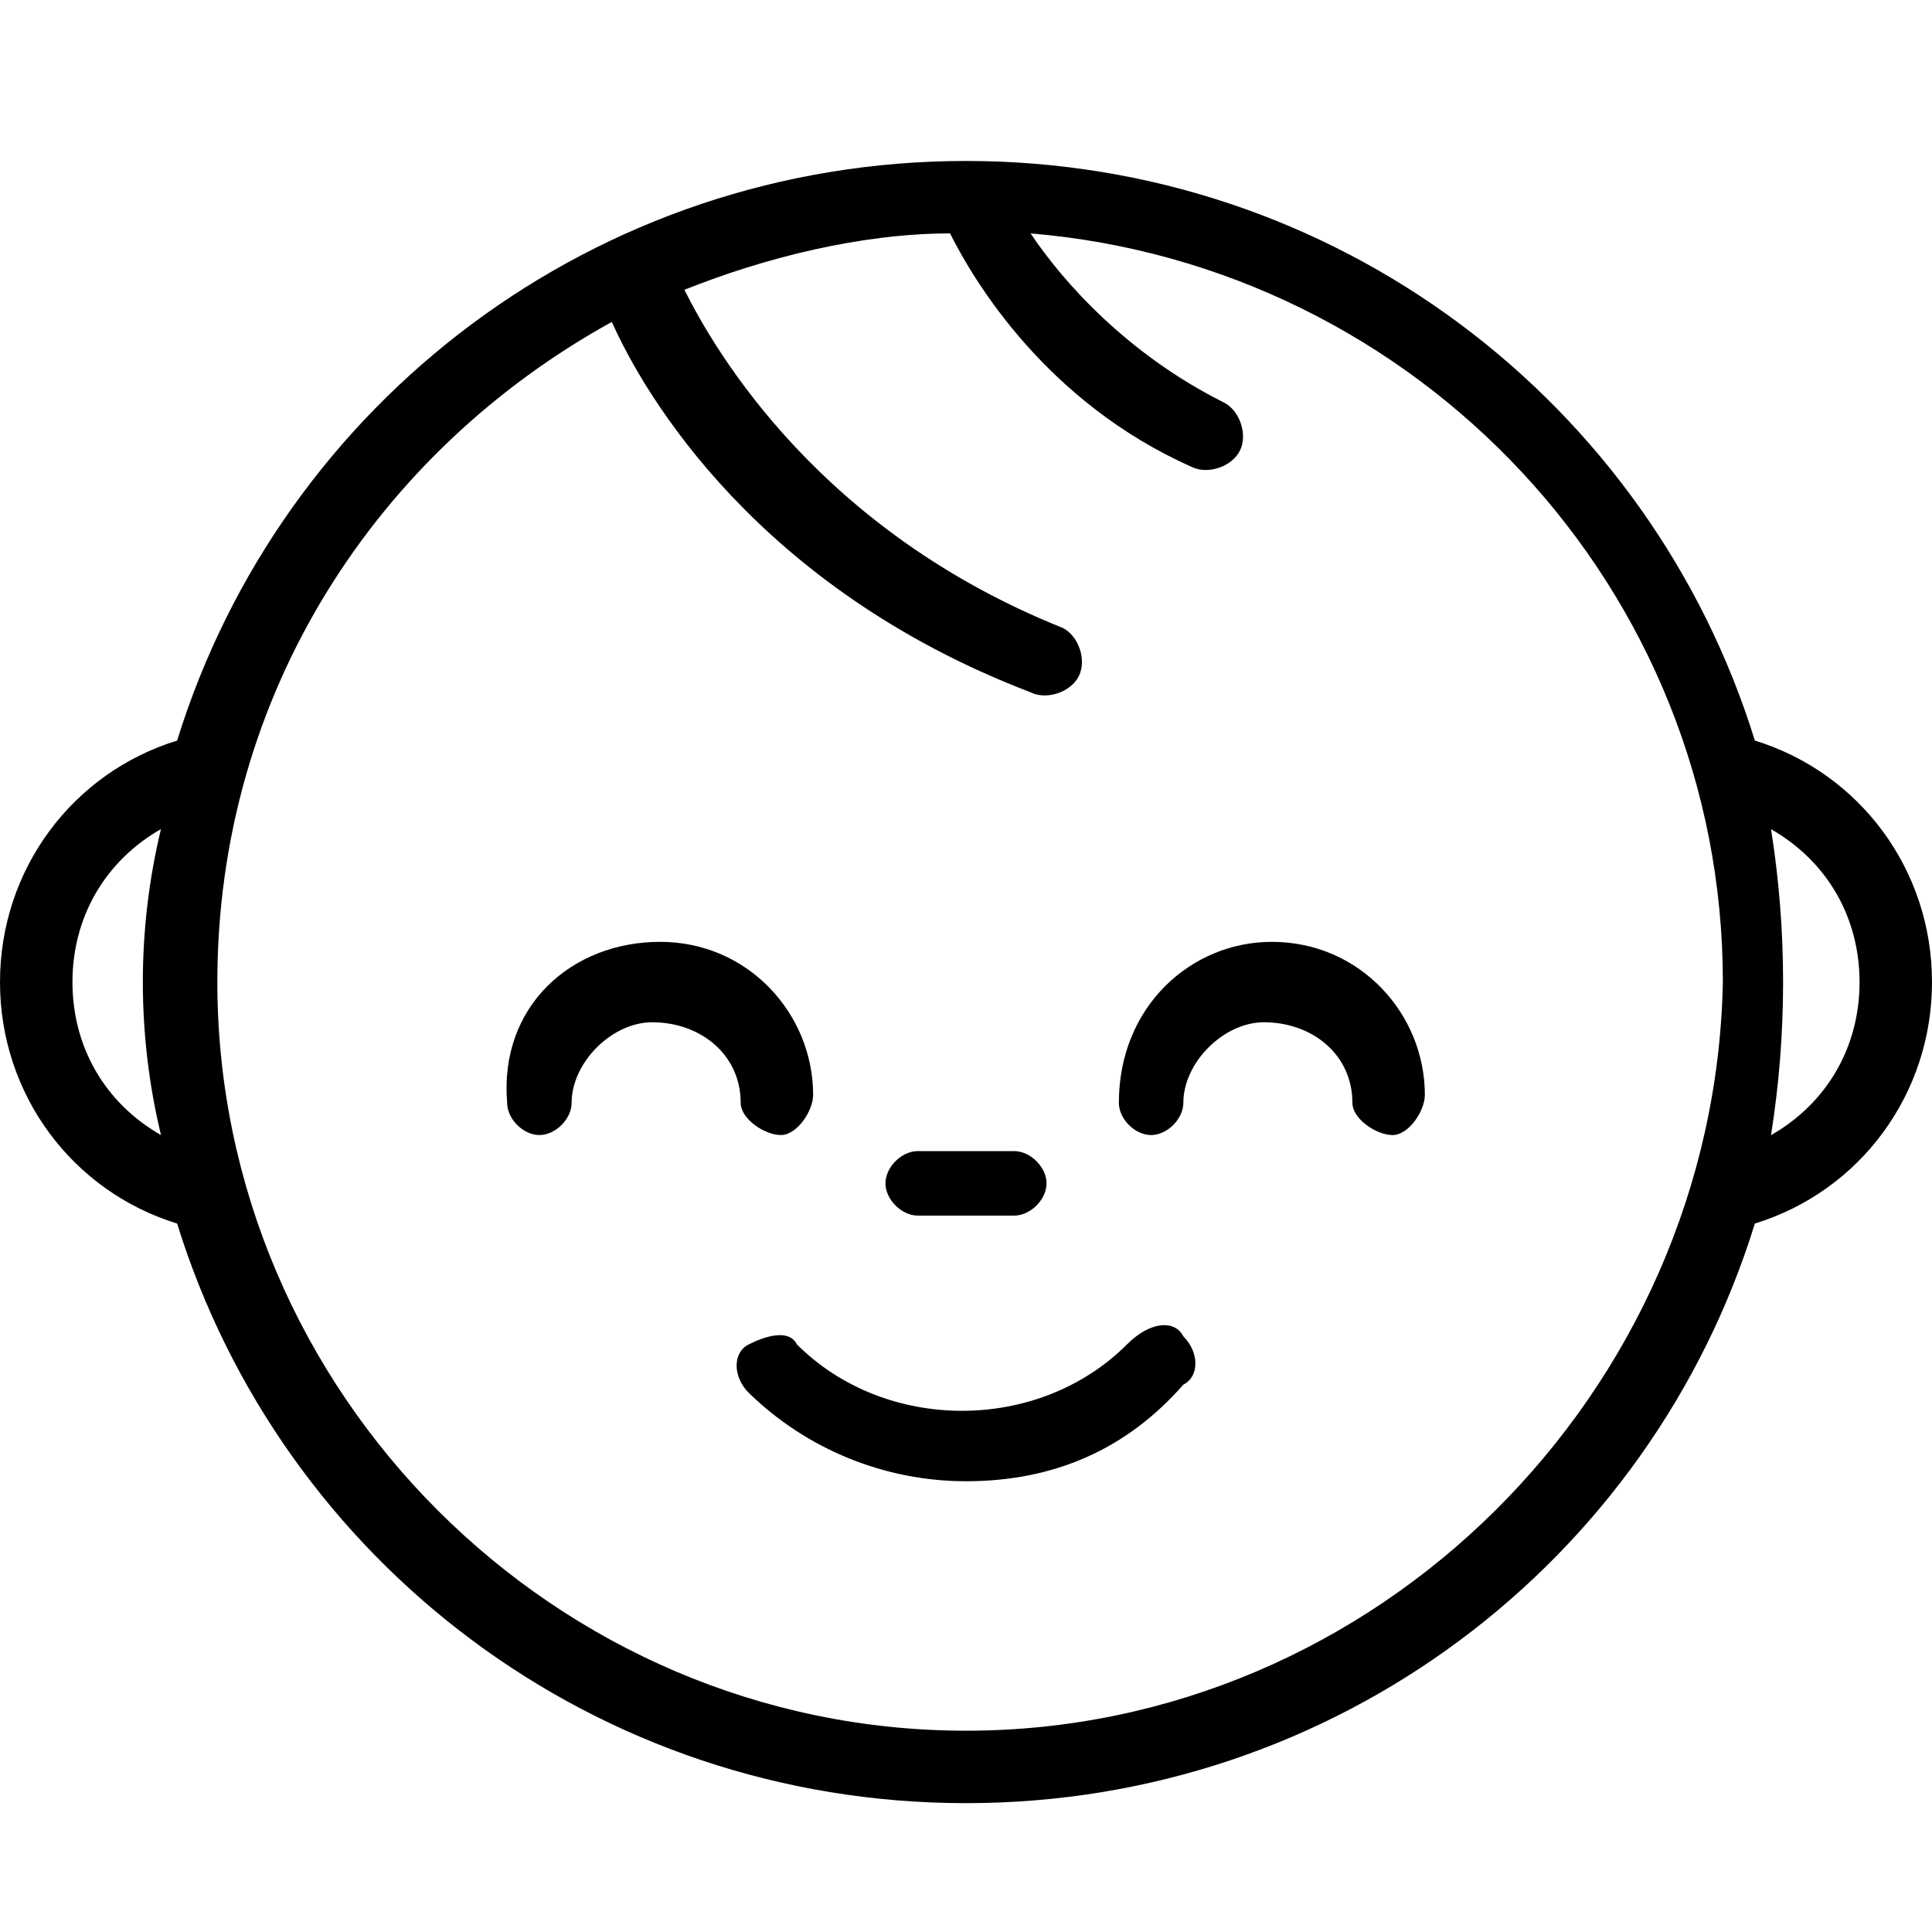
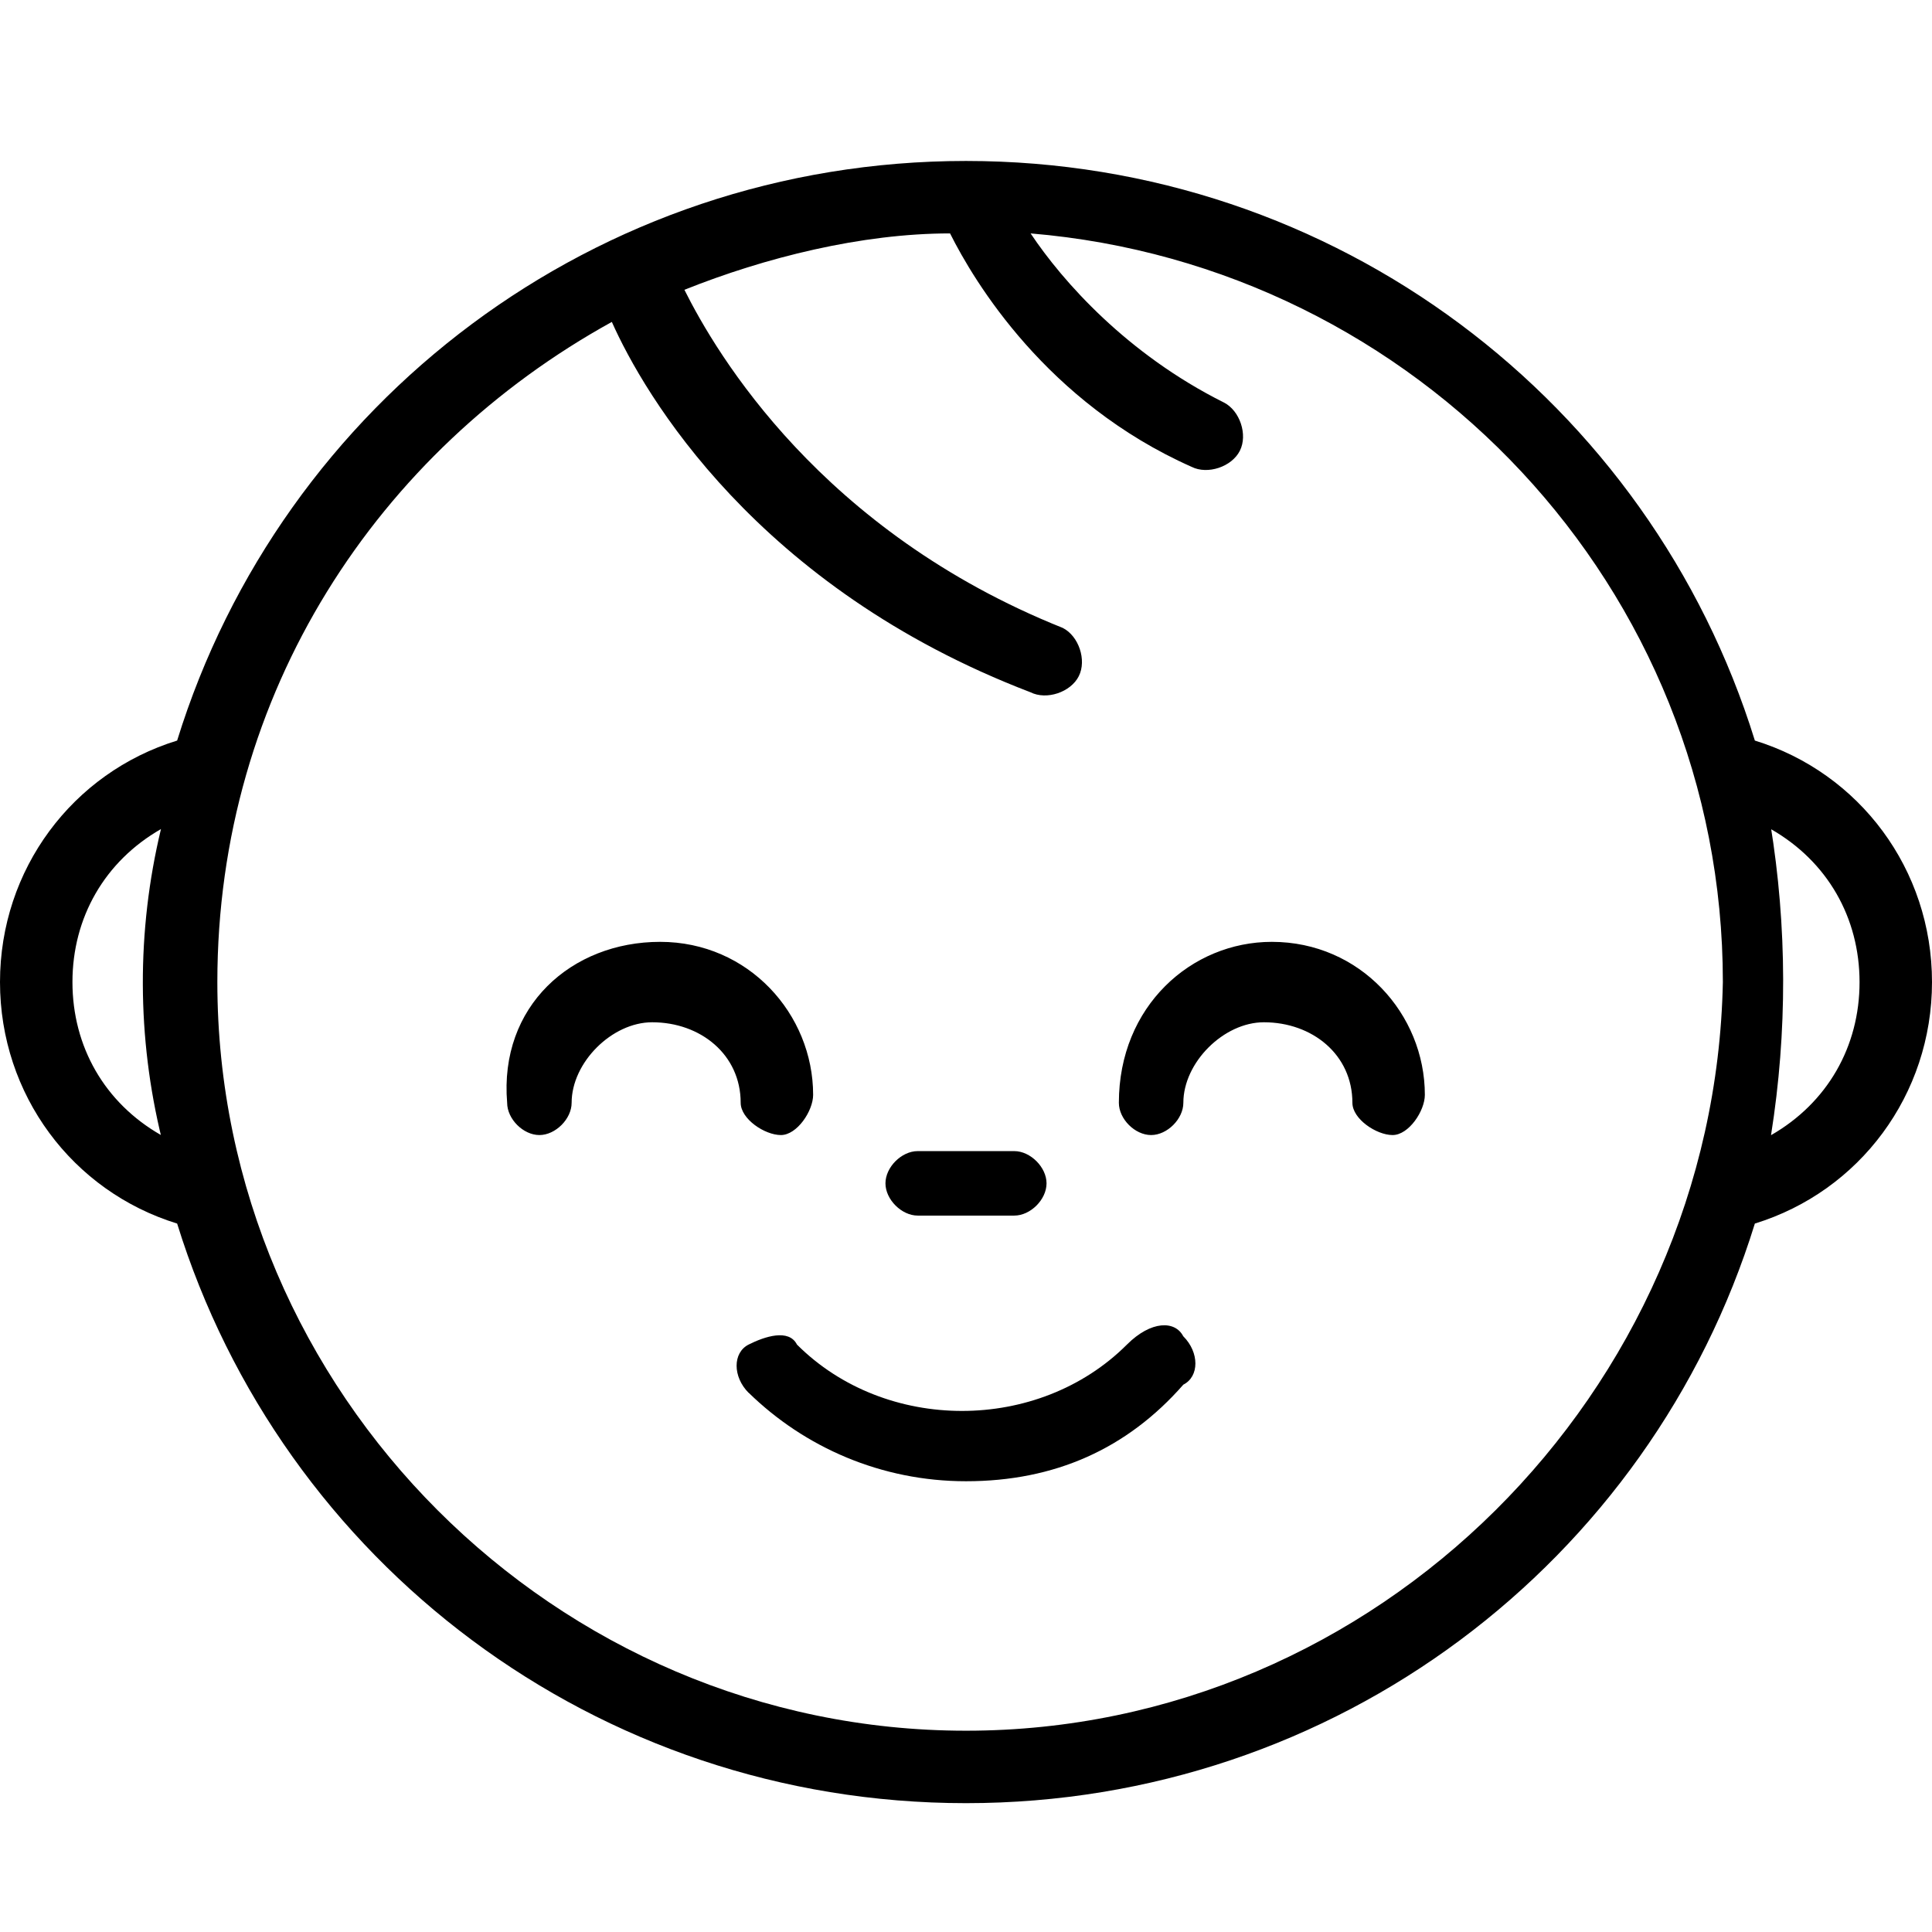
<svg xmlns="http://www.w3.org/2000/svg" width="16" height="16" viewBox="0 0 16 16">
-   <path d="M14.533 6.133c-.867-2.8-3.467-4.8-6.533-4.8s-5.667 2-6.533 4.8C.6 6.4 0 7.2 0 8.133s.6 1.733 1.467 2c.867 2.8 3.467 4.8 6.533 4.8s5.667-2 6.533-4.8C15.4 9.866 16 9.066 16 8.133s-.6-1.733-1.467-2zM1.333 9.4C.866 9.133.6 8.667.6 8.133s.267-1 .733-1.267a5.42 5.42 0 0 0 0 2.533zM8 14.333c-3.4 0-6.2-2.8-6.2-6.2 0-2.4 1.333-4.4 3.267-5.467.267.6 1.2 2.2 3.467 3.067.133.067.333 0 .4-.133s0-.333-.133-.4c-2-.8-2.867-2.267-3.133-2.8.667-.267 1.467-.467 2.2-.467.2.4.8 1.4 2 1.933.133.067.333 0 .4-.133s0-.333-.133-.4c-.8-.4-1.333-1-1.6-1.4 3.2.267 5.733 2.933 5.733 6.2-.067 3.4-2.867 6.2-6.267 6.2zM14.667 9.4a8.087 8.087 0 0 0 0-2.533c.467.267.733.733.733 1.267s-.267 1-.733 1.267zm-9.2-1.6c.733 0 1.267.6 1.267 1.267 0 .133-.133.333-.267.333s-.333-.133-.333-.267c0-.4-.333-.667-.733-.667-.333 0-.667.333-.667.667 0 .133-.133.267-.267.267S4.2 9.267 4.2 9.133c-.067-.8.533-1.333 1.267-1.333zm5.066 0c.733 0 1.267.6 1.267 1.267 0 .133-.133.333-.267.333s-.333-.133-.333-.267c0-.4-.333-.667-.733-.667-.333 0-.667.333-.667.667 0 .133-.133.267-.267.267s-.267-.133-.267-.267c0-.8.6-1.333 1.267-1.333zM9.8 11.067c.133.133.133.333 0 .4-.467.533-1.067.8-1.8.8a2.578 2.578 0 0 1-1.8-.733c-.133-.133-.133-.333 0-.4s.333-.133.4 0c.733.733 2 .733 2.733 0 .2-.2.4-.2.467-.067zM8.4 9.533c.133 0 .267.133.267.267s-.133.267-.267.267h-.8c-.133 0-.267-.133-.267-.267s.133-.267.267-.267h.8z" />
+   <path d="M14.533 6.133c-.867-2.8-3.467-4.8-6.533-4.8s-5.667 2-6.533 4.8C.6 6.4 0 7.2 0 8.133s.6 1.733 1.467 2c.867 2.8 3.467 4.8 6.533 4.8s5.667-2 6.533-4.8C15.4 9.866 16 9.066 16 8.133s-.6-1.733-1.467-2zM1.333 9.4C.866 9.133.6 8.667.6 8.133s.267-1 .733-1.267a5.44 5.44 0 0 0 .008 2.571L1.333 9.4zM8 14.333c-3.4 0-6.2-2.8-6.2-6.2 0-2.4 1.333-4.4 3.267-5.467.267.6 1.2 2.2 3.467 3.067.133.067.333 0 .4-.133s0-.333-.133-.4c-2-.8-2.867-2.267-3.133-2.8.667-.267 1.467-.467 2.2-.467.2.4.8 1.4 2 1.933.133.067.333 0 .4-.133s0-.333-.133-.4c-.8-.4-1.333-1-1.6-1.4 3.2.267 5.733 2.933 5.733 6.2-.067 3.4-2.867 6.2-6.267 6.2zM14.667 9.4a8.107 8.107 0 0 0-.006-2.58l.006.047c.467.267.733.733.733 1.267s-.267 1-.733 1.267zm-9.2-1.6c.733 0 1.267.6 1.267 1.267 0 .133-.133.333-.267.333s-.333-.133-.333-.267c0-.4-.333-.667-.733-.667-.333 0-.667.333-.667.667 0 .133-.133.267-.267.267S4.2 9.267 4.2 9.133c-.067-.8.533-1.333 1.267-1.333zm5.066 0c.733 0 1.267.6 1.267 1.267 0 .133-.133.333-.267.333s-.333-.133-.333-.267c0-.4-.333-.667-.733-.667-.333 0-.667.333-.667.667 0 .133-.133.267-.267.267s-.267-.133-.267-.267c0-.8.6-1.333 1.267-1.333zM9.8 11.067c.133.133.133.333 0 .4-.467.533-1.067.8-1.8.8-.701 0-1.336-.28-1.8-.733v.001c-.133-.133-.133-.333 0-.4s.333-.133.4 0c.733.733 2 .733 2.733 0 .2-.2.4-.2.467-.067zM8.4 9.533c.133 0 .267.133.267.267s-.133.267-.267.267h-.8c-.133 0-.267-.133-.267-.267s.133-.267.267-.267h.8z" />
</svg>
